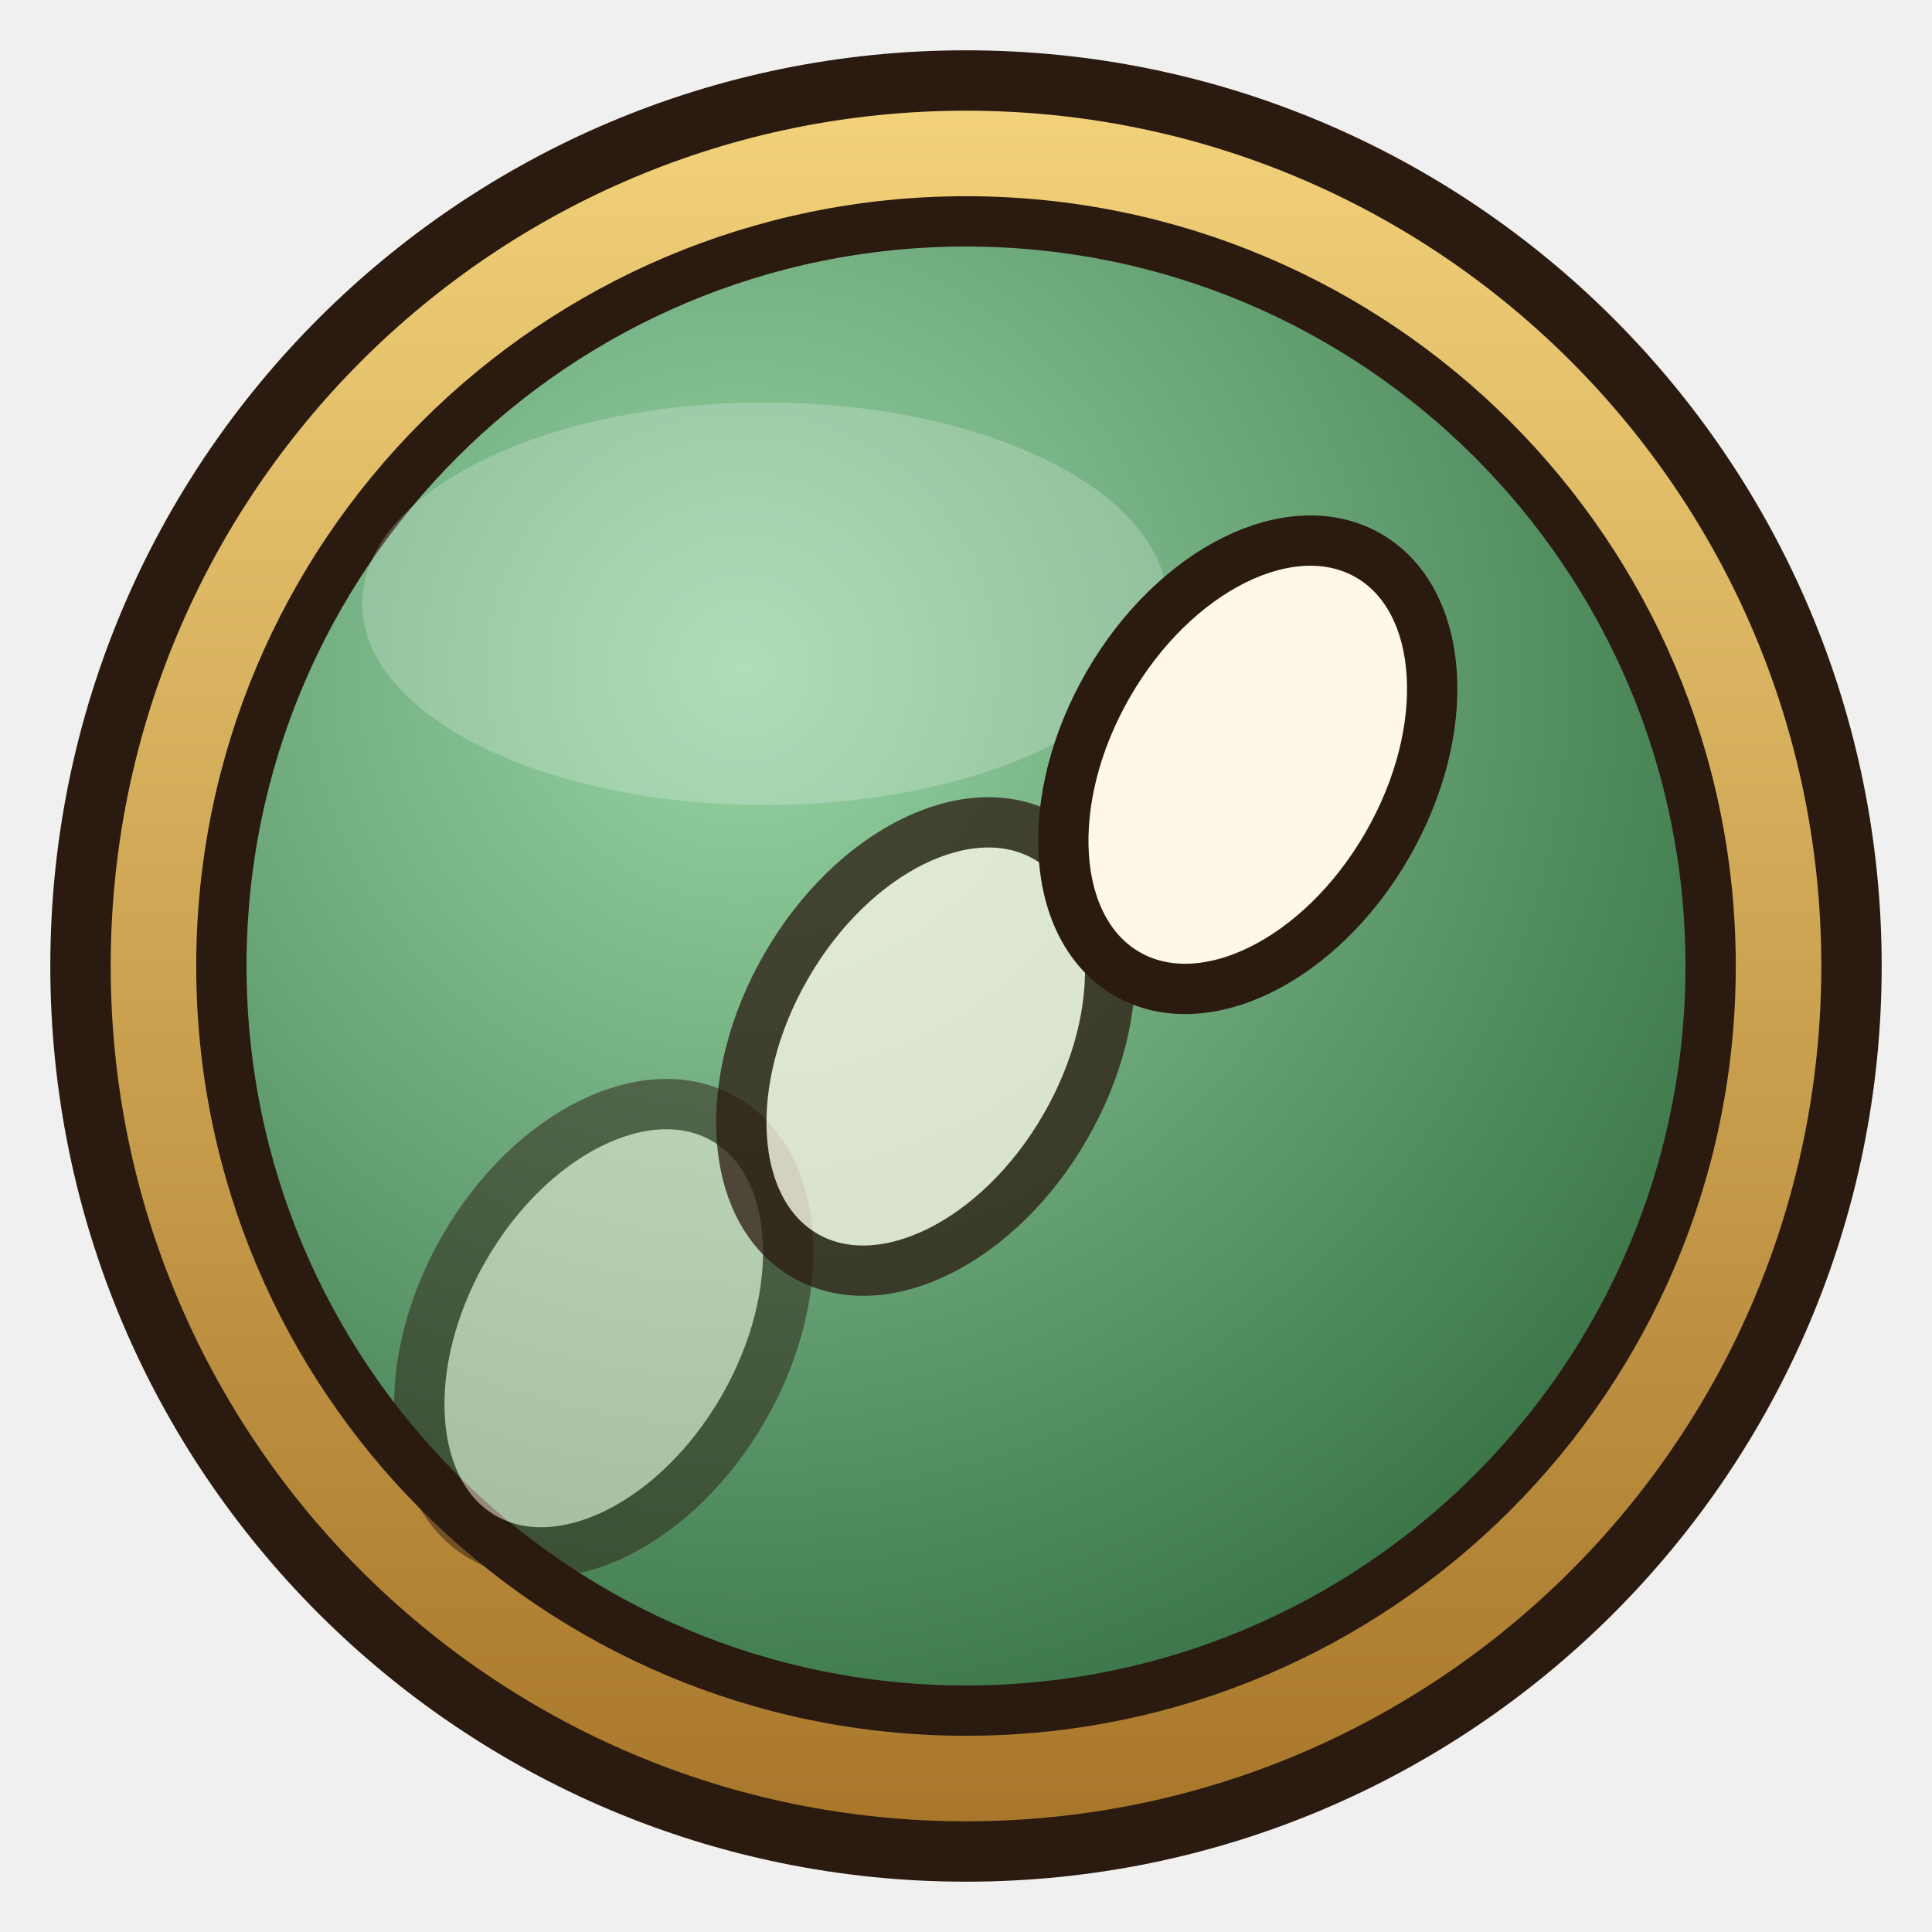
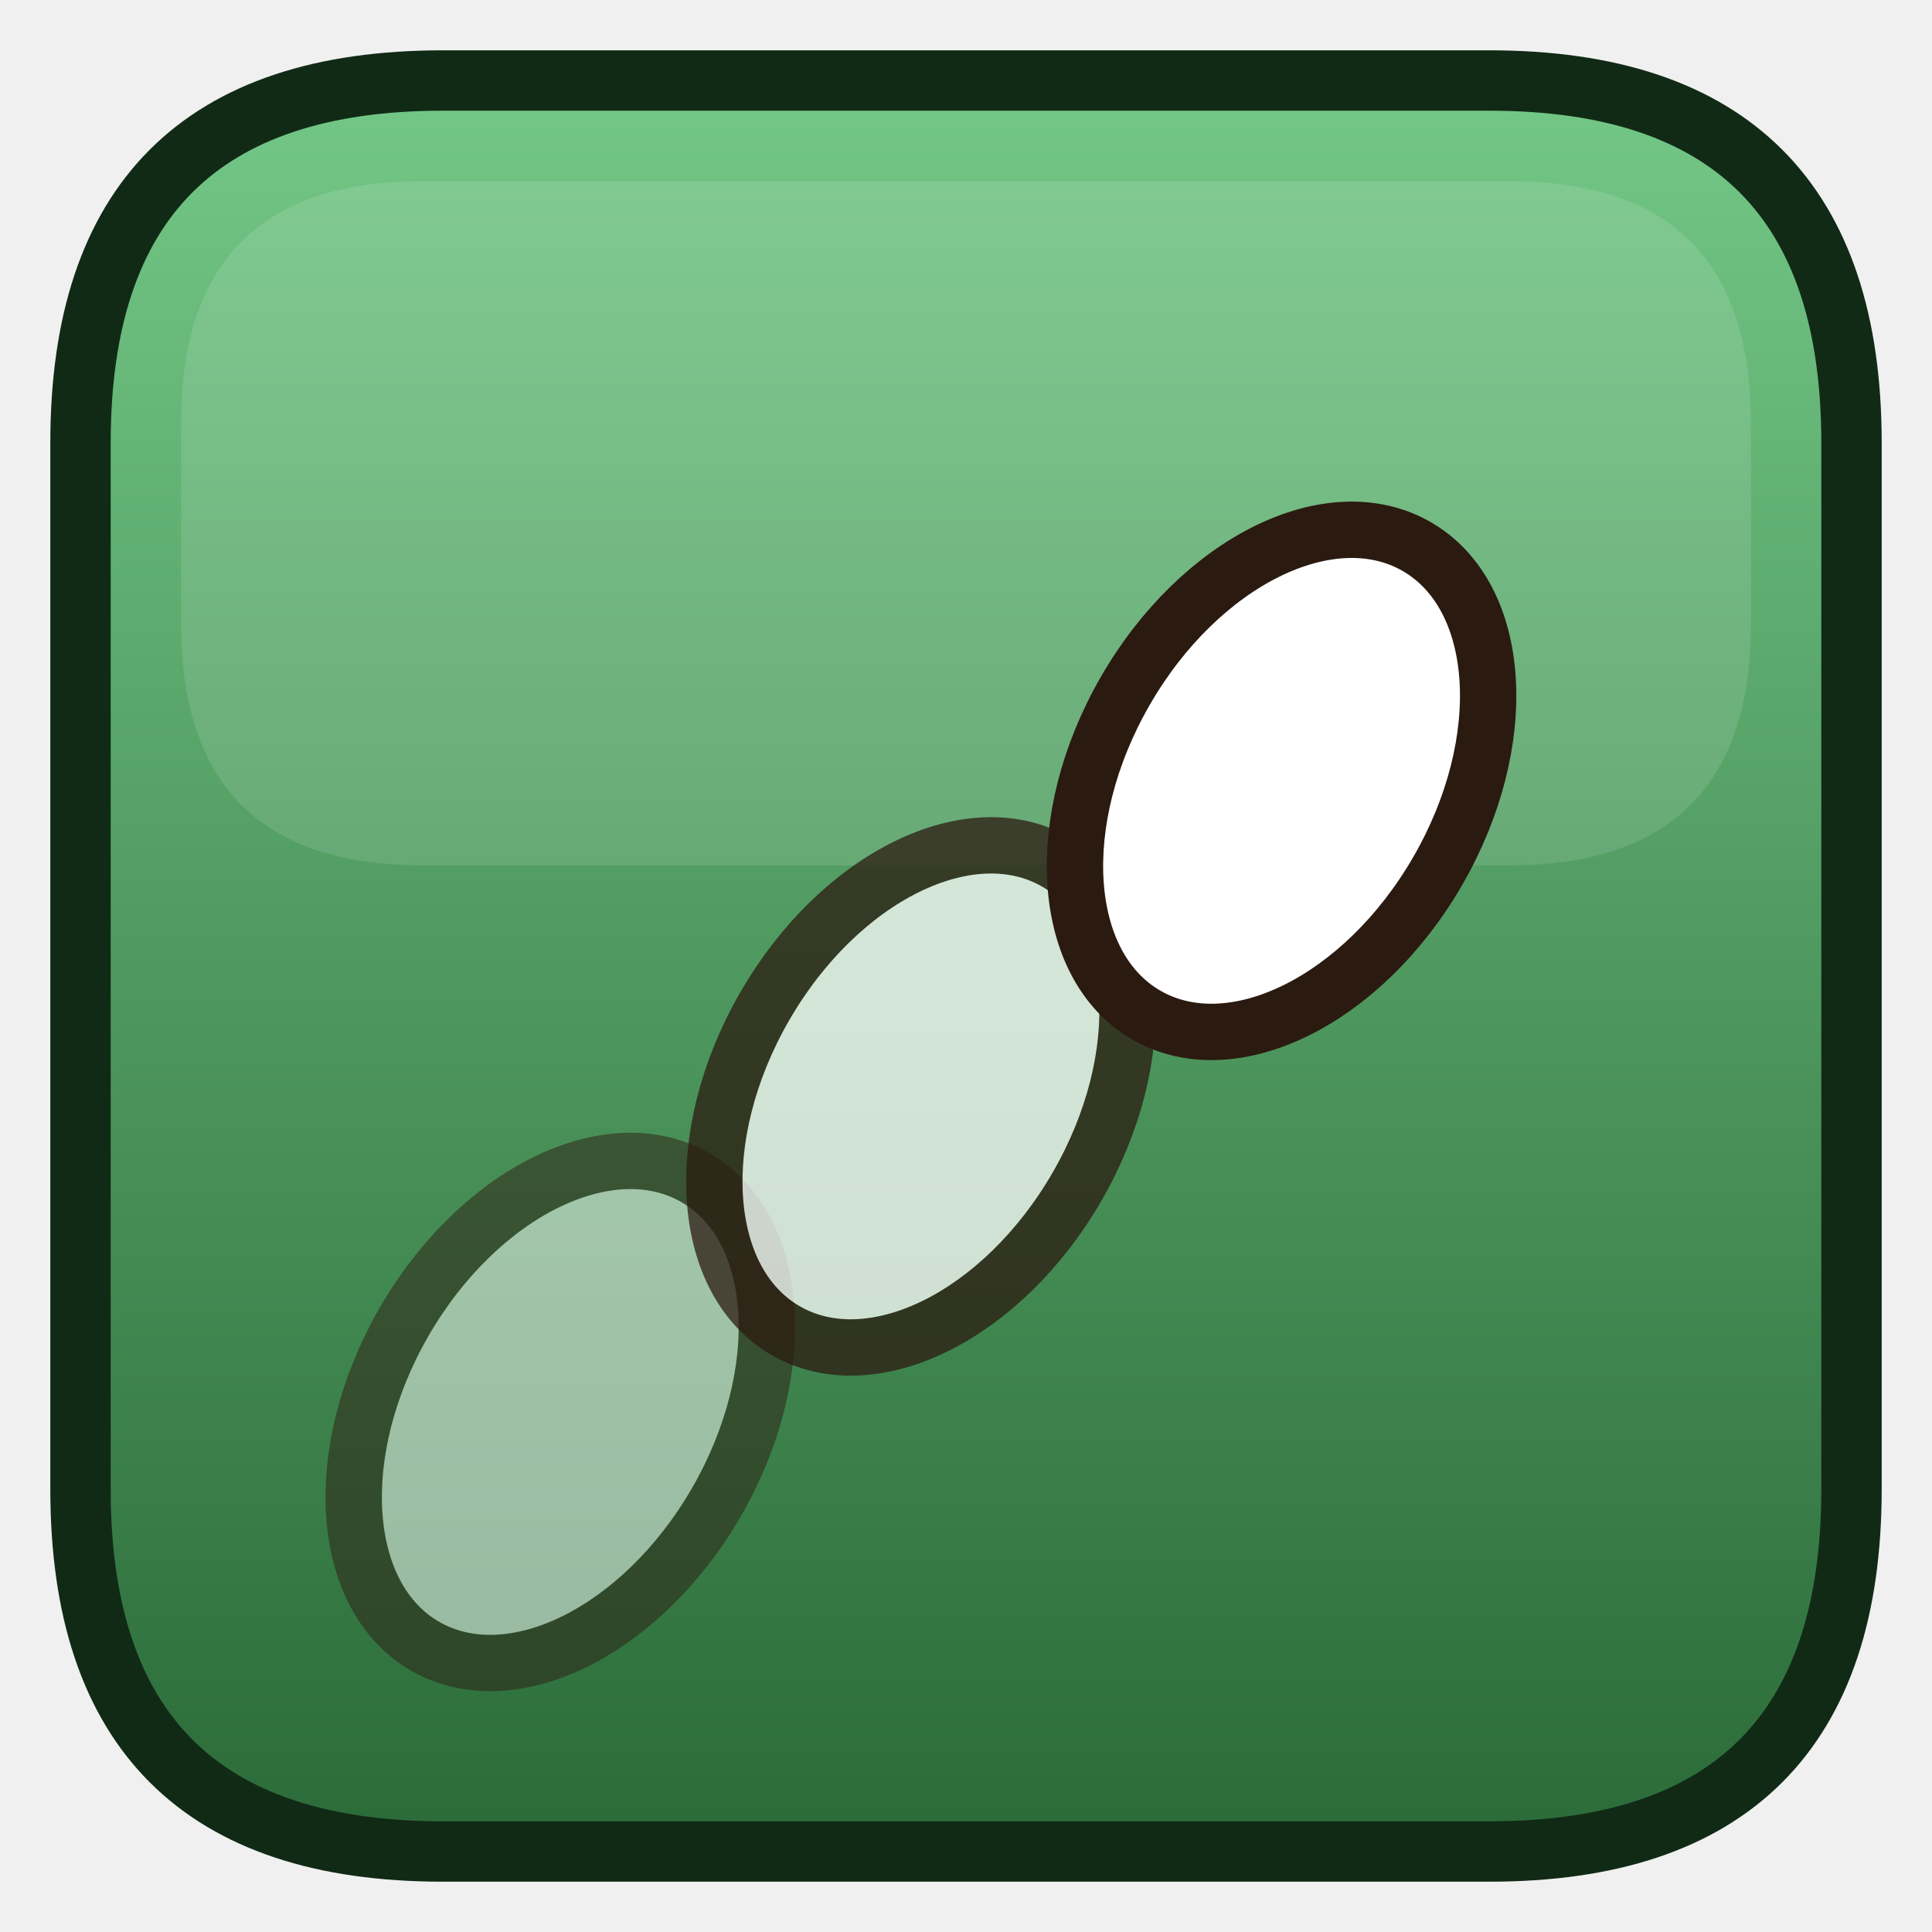
<svg xmlns="http://www.w3.org/2000/svg" width="96" height="96" viewBox="0 0 96 96">
  <defs>
    <linearGradient id="lg1" x1="0" y1="0" x2="0" y2="1">
-       <stop offset="0" stop-color="#f2d27a" />
-       <stop offset="1" stop-color="#a8762a" />
+       <stop offset="0" stop-color="#73c786" />
+       <stop offset="1" stop-color="#2b6b39" />
    </linearGradient>
-     <radialGradient id="rg2" cx="0.35" cy="0.3" r="0.9">
-       <stop offset="0" stop-color="#98d5a5" />
-       <stop offset="1" stop-color="#276134" />
-     </radialGradient>
  </defs>
-   <ellipse cx="48" cy="48" rx="44" ry="44" fill="url(#lg1)" stroke="#2b1a10" stroke-width="3" />
-   <ellipse cx="48" cy="48" rx="37" ry="37" fill="url(#rg2)" stroke="#2b1a10" stroke-width="2.5" />
-   <ellipse cx="38" cy="30" rx="20" ry="10" fill="#ffffff" opacity="0.22" />
-   <ellipse cx="30" cy="66" rx="8" ry="12" fill="#fff8e8" stroke="#2b1a10" stroke-width="2.5" opacity="0.5" transform="rotate(30 30 66)" />
-   <ellipse cx="46" cy="52" rx="8" ry="12" fill="#fff8e8" stroke="#2b1a10" stroke-width="2.5" opacity="0.75" transform="rotate(30 46 52)" />
-   <ellipse cx="62" cy="38" rx="8" ry="12" fill="#fff8e8" stroke="#2b1a10" stroke-width="2.5" opacity="1" transform="rotate(30 62 38)" />
+   <path d="M22 4 L74 4 Q92 4 92 22 L92 74 Q92 92 74 92 L22 92 Q4 92 4 74 L4 22 Q4 4 22 4 Z" fill="url(#lg1)" stroke="#112a16" stroke-width="3" stroke-linejoin="round" stroke-linecap="round" />
+   <path d="M21 9 L75 9 Q87 9 87 21 L87 31 Q87 43 75 43 L21 43 Q9 43 9 31 L9 21 Q9 9 21 9 Z" fill="#ffffff" opacity="0.12" />
+   <g transform="translate(48 50) scale(1.12) translate(-48 -48)">
+     <ellipse cx="30" cy="66" rx="8" ry="12" fill="#ffffff" stroke="#2b1a10" stroke-width="2.5" opacity="0.5" transform="rotate(30 30 66)" />
+     <ellipse cx="46" cy="52" rx="8" ry="12" fill="#ffffff" stroke="#2b1a10" stroke-width="2.5" opacity="0.75" transform="rotate(30 46 52)" />
+     <ellipse cx="62" cy="38" rx="8" ry="12" fill="#ffffff" stroke="#2b1a10" stroke-width="2.5" opacity="1" transform="rotate(30 62 38)" />
+   </g>
</svg>
